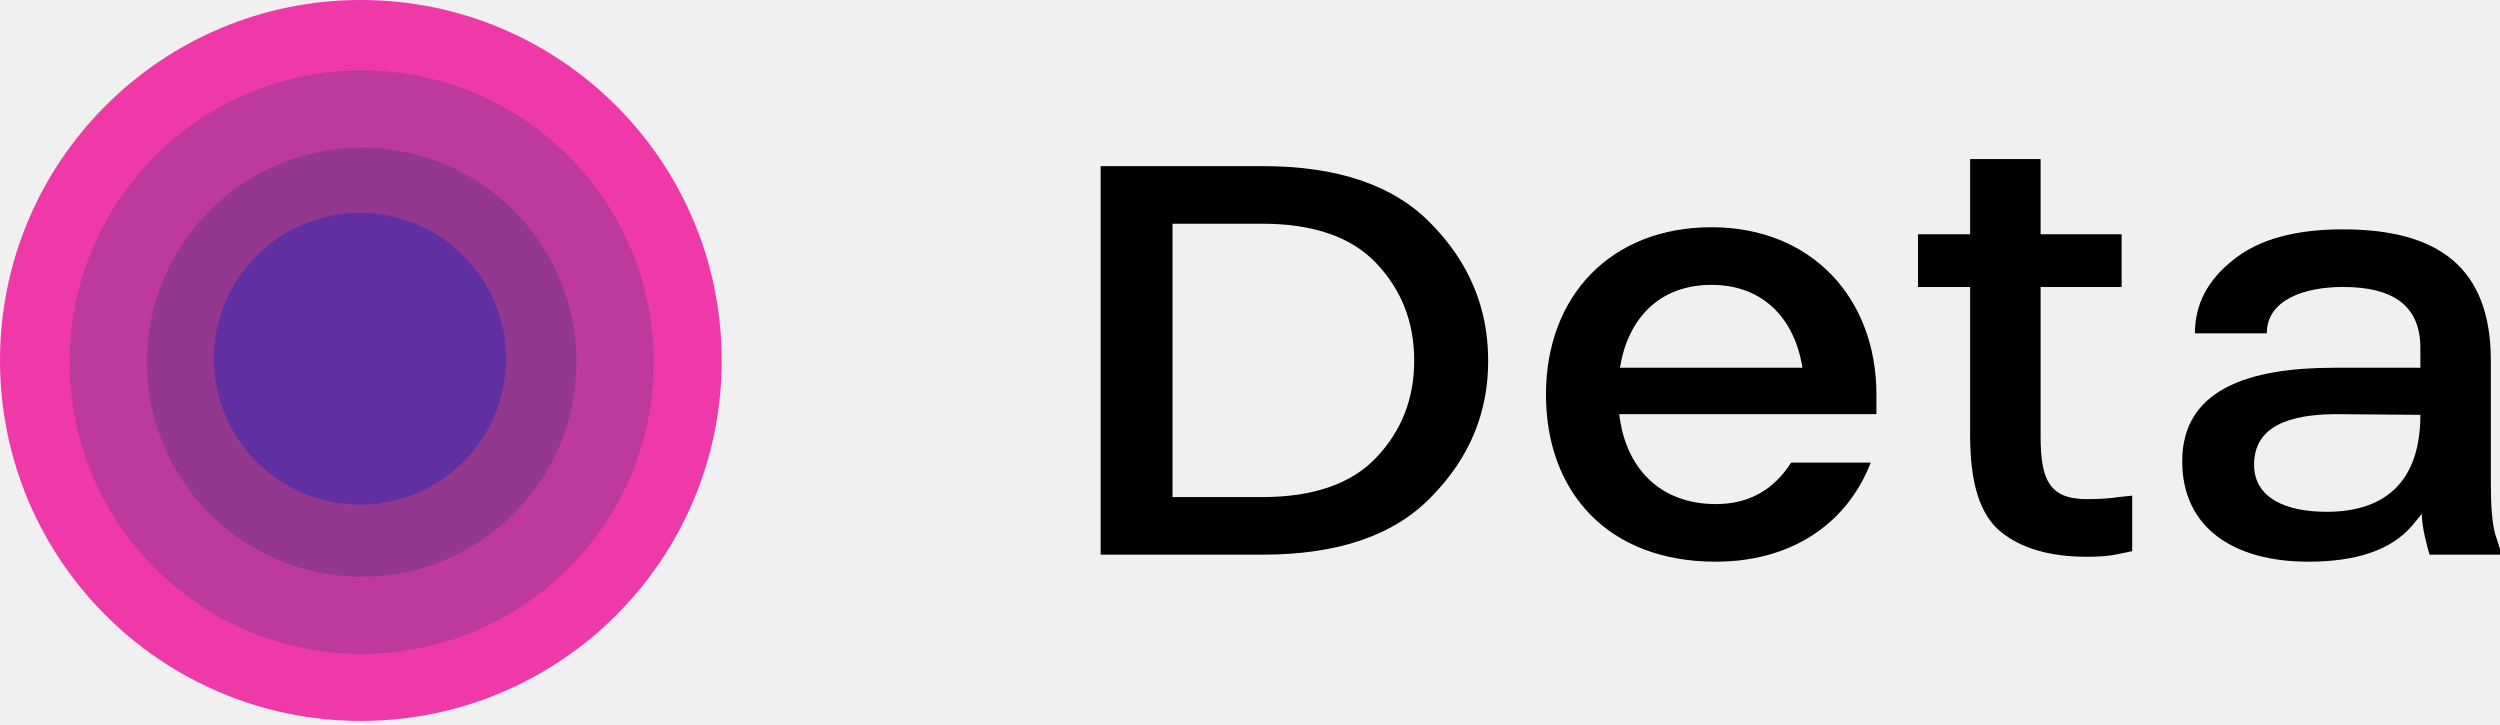
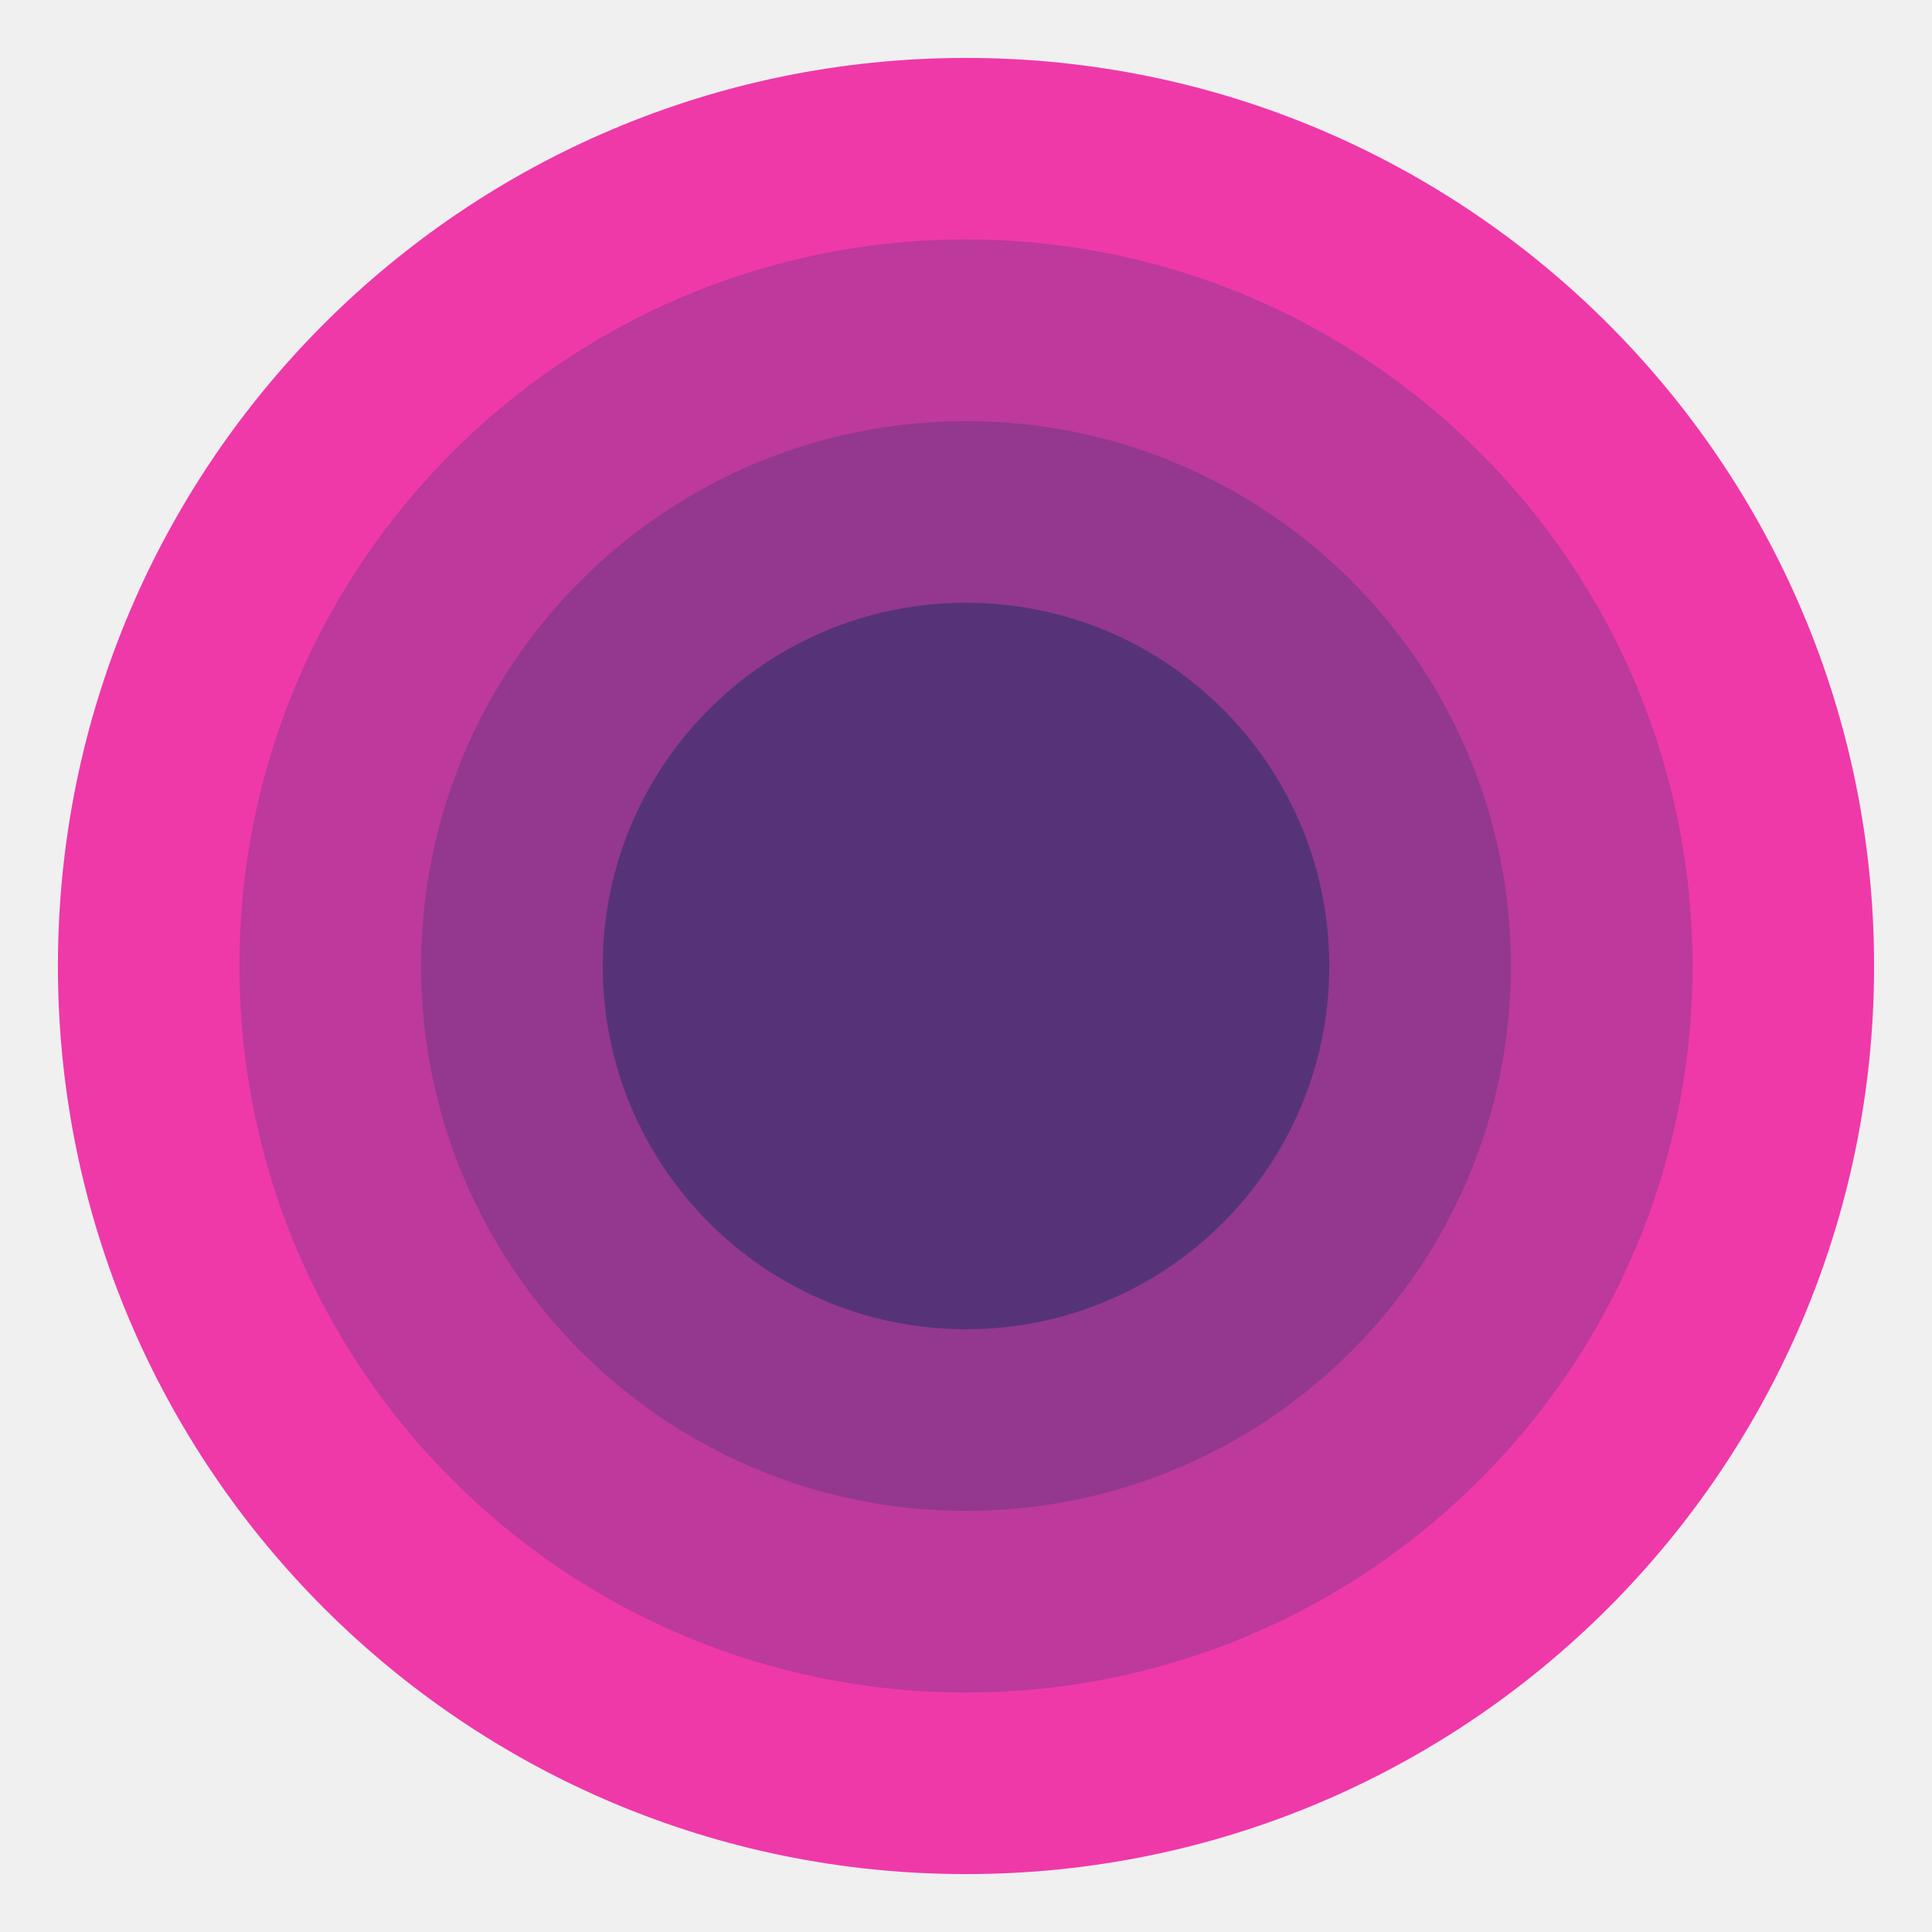
- <svg xmlns="http://www.w3.org/2000/svg" width="770" height="223" viewBox="0 0 770 223" fill="none">
-   <g clip-path="url(#clip0)">
-     <path d="M111.14 0C172.52 0 222.279 49.705 222.279 111.02C222.279 172.335 172.52 222.04 111.14 222.04C49.759 222.04 0 172.335 0 111.02C0 49.705 49.759 0 111.14 0Z" fill="#EF39A8" />
-     <path d="M111.404 21.676C161.093 21.676 201.374 61.913 201.374 111.549C201.374 161.185 161.093 201.422 111.404 201.422C61.715 201.422 21.434 161.185 21.434 111.549C21.434 61.913 61.715 21.676 111.404 21.676Z" fill="#BD399C" />
-     <path d="M111.404 45.465C147.94 45.465 177.558 75.051 177.558 111.549C177.558 148.046 147.94 177.632 111.404 177.632C74.868 177.632 45.25 148.046 45.25 111.549C45.25 75.051 74.868 45.465 111.404 45.465Z" fill="#93388E" />
-     <path d="M110.874 65.555C135.718 65.555 155.859 85.674 155.859 110.492C155.859 135.309 135.718 155.428 110.874 155.428C86.03 155.428 65.889 135.309 65.889 110.492C65.889 85.674 86.03 65.555 110.874 65.555Z" fill="#6030A2" />
-     <path d="M339 170.836H388.915C411.919 170.836 429.28 164.994 440.782 153.091C452.501 141.189 458.361 127.339 458.361 111.108C458.361 94.878 452.501 80.812 440.782 68.909C429.28 57.007 411.919 51.164 388.915 51.164H339V170.836ZM435.574 111.108C435.574 122.794 431.667 132.749 423.855 140.972C416.259 148.979 404.54 153.091 388.915 153.091H361.136V68.909H388.915C404.54 68.909 416.259 73.021 423.855 81.028C431.667 89.251 435.574 99.206 435.574 111.108ZM476.156 121.496C476.156 151.576 495.254 173 528.458 173C550.594 173 568.389 162.396 576.202 142.487H551.679C546.253 150.927 538.657 155.255 528.458 155.255C511.53 155.255 500.68 144.435 498.726 127.555H577.938V121.496C577.938 91.848 557.972 69.991 527.156 69.991C496.122 69.991 476.156 91.199 476.156 121.496ZM555.151 113.272H498.943C501.331 98.34 510.879 87.737 527.156 87.737C542.999 87.737 552.764 98.124 555.151 113.272ZM628.504 134.264V88.386H653.461V72.155H628.504V49H606.802V72.155H590.742V88.386H606.802V134.264C606.802 148.763 609.84 158.501 616.134 163.695C622.427 168.888 631.325 171.485 642.827 171.485C646.517 171.485 649.771 171.269 652.593 170.62L656.716 169.754V152.658L652.593 153.091C649.771 153.524 646.517 153.74 642.827 153.74C631.108 153.74 628.504 147.681 628.504 134.264ZM721.605 70.641C707.065 70.641 695.78 73.67 687.967 79.946C679.938 86.222 676.031 93.796 676.031 102.669H698.167C698.167 92.281 709.886 88.386 721.605 88.386C736.362 88.386 745.477 93.579 745.477 107.213V113.272H718.784C692.525 113.272 672.125 119.981 672.125 142.054C672.125 162.396 687.75 173 710.972 173C725.945 173 736.579 169.321 742.873 161.963L745.912 158.285C745.912 162.396 747.647 168.672 748.298 170.836H770V169.105L768.481 164.344C767.613 161.098 767.179 156.121 767.179 149.196V111.108C767.179 82.11 750.686 70.641 721.605 70.641ZM745.477 127.771C745.477 147.464 735.495 157.635 716.614 157.635C704.244 157.635 694.26 153.524 694.26 143.136C694.26 131.234 705.112 127.771 718.784 127.555L745.477 127.771Z" fill="black" />
+ <svg xmlns="http://www.w3.org/2000/svg" width="40" height="40" style="vertical-align:middle">
+   <path fill="none" d="M-1-1h42v42H-1z" />
+   <g>
+     <g stroke="null">
+       <circle fill="#ef39a8" r="18.801" cy="20" cx="20" />
+       <circle fill="#bd399c" r="15.042" cy="20" cx="20" />
+       <circle fill="#93388e" r="11.281" cy="20" cx="20" />
+       <circle fill="#563379" r="7.521" cy="20" cx="20" />
+     </g>
  </g>
-   <defs>
-     <clipPath id="clip0">
-       <rect width="770" height="222.04" fill="white" />
-     </clipPath>
-   </defs>
</svg>
